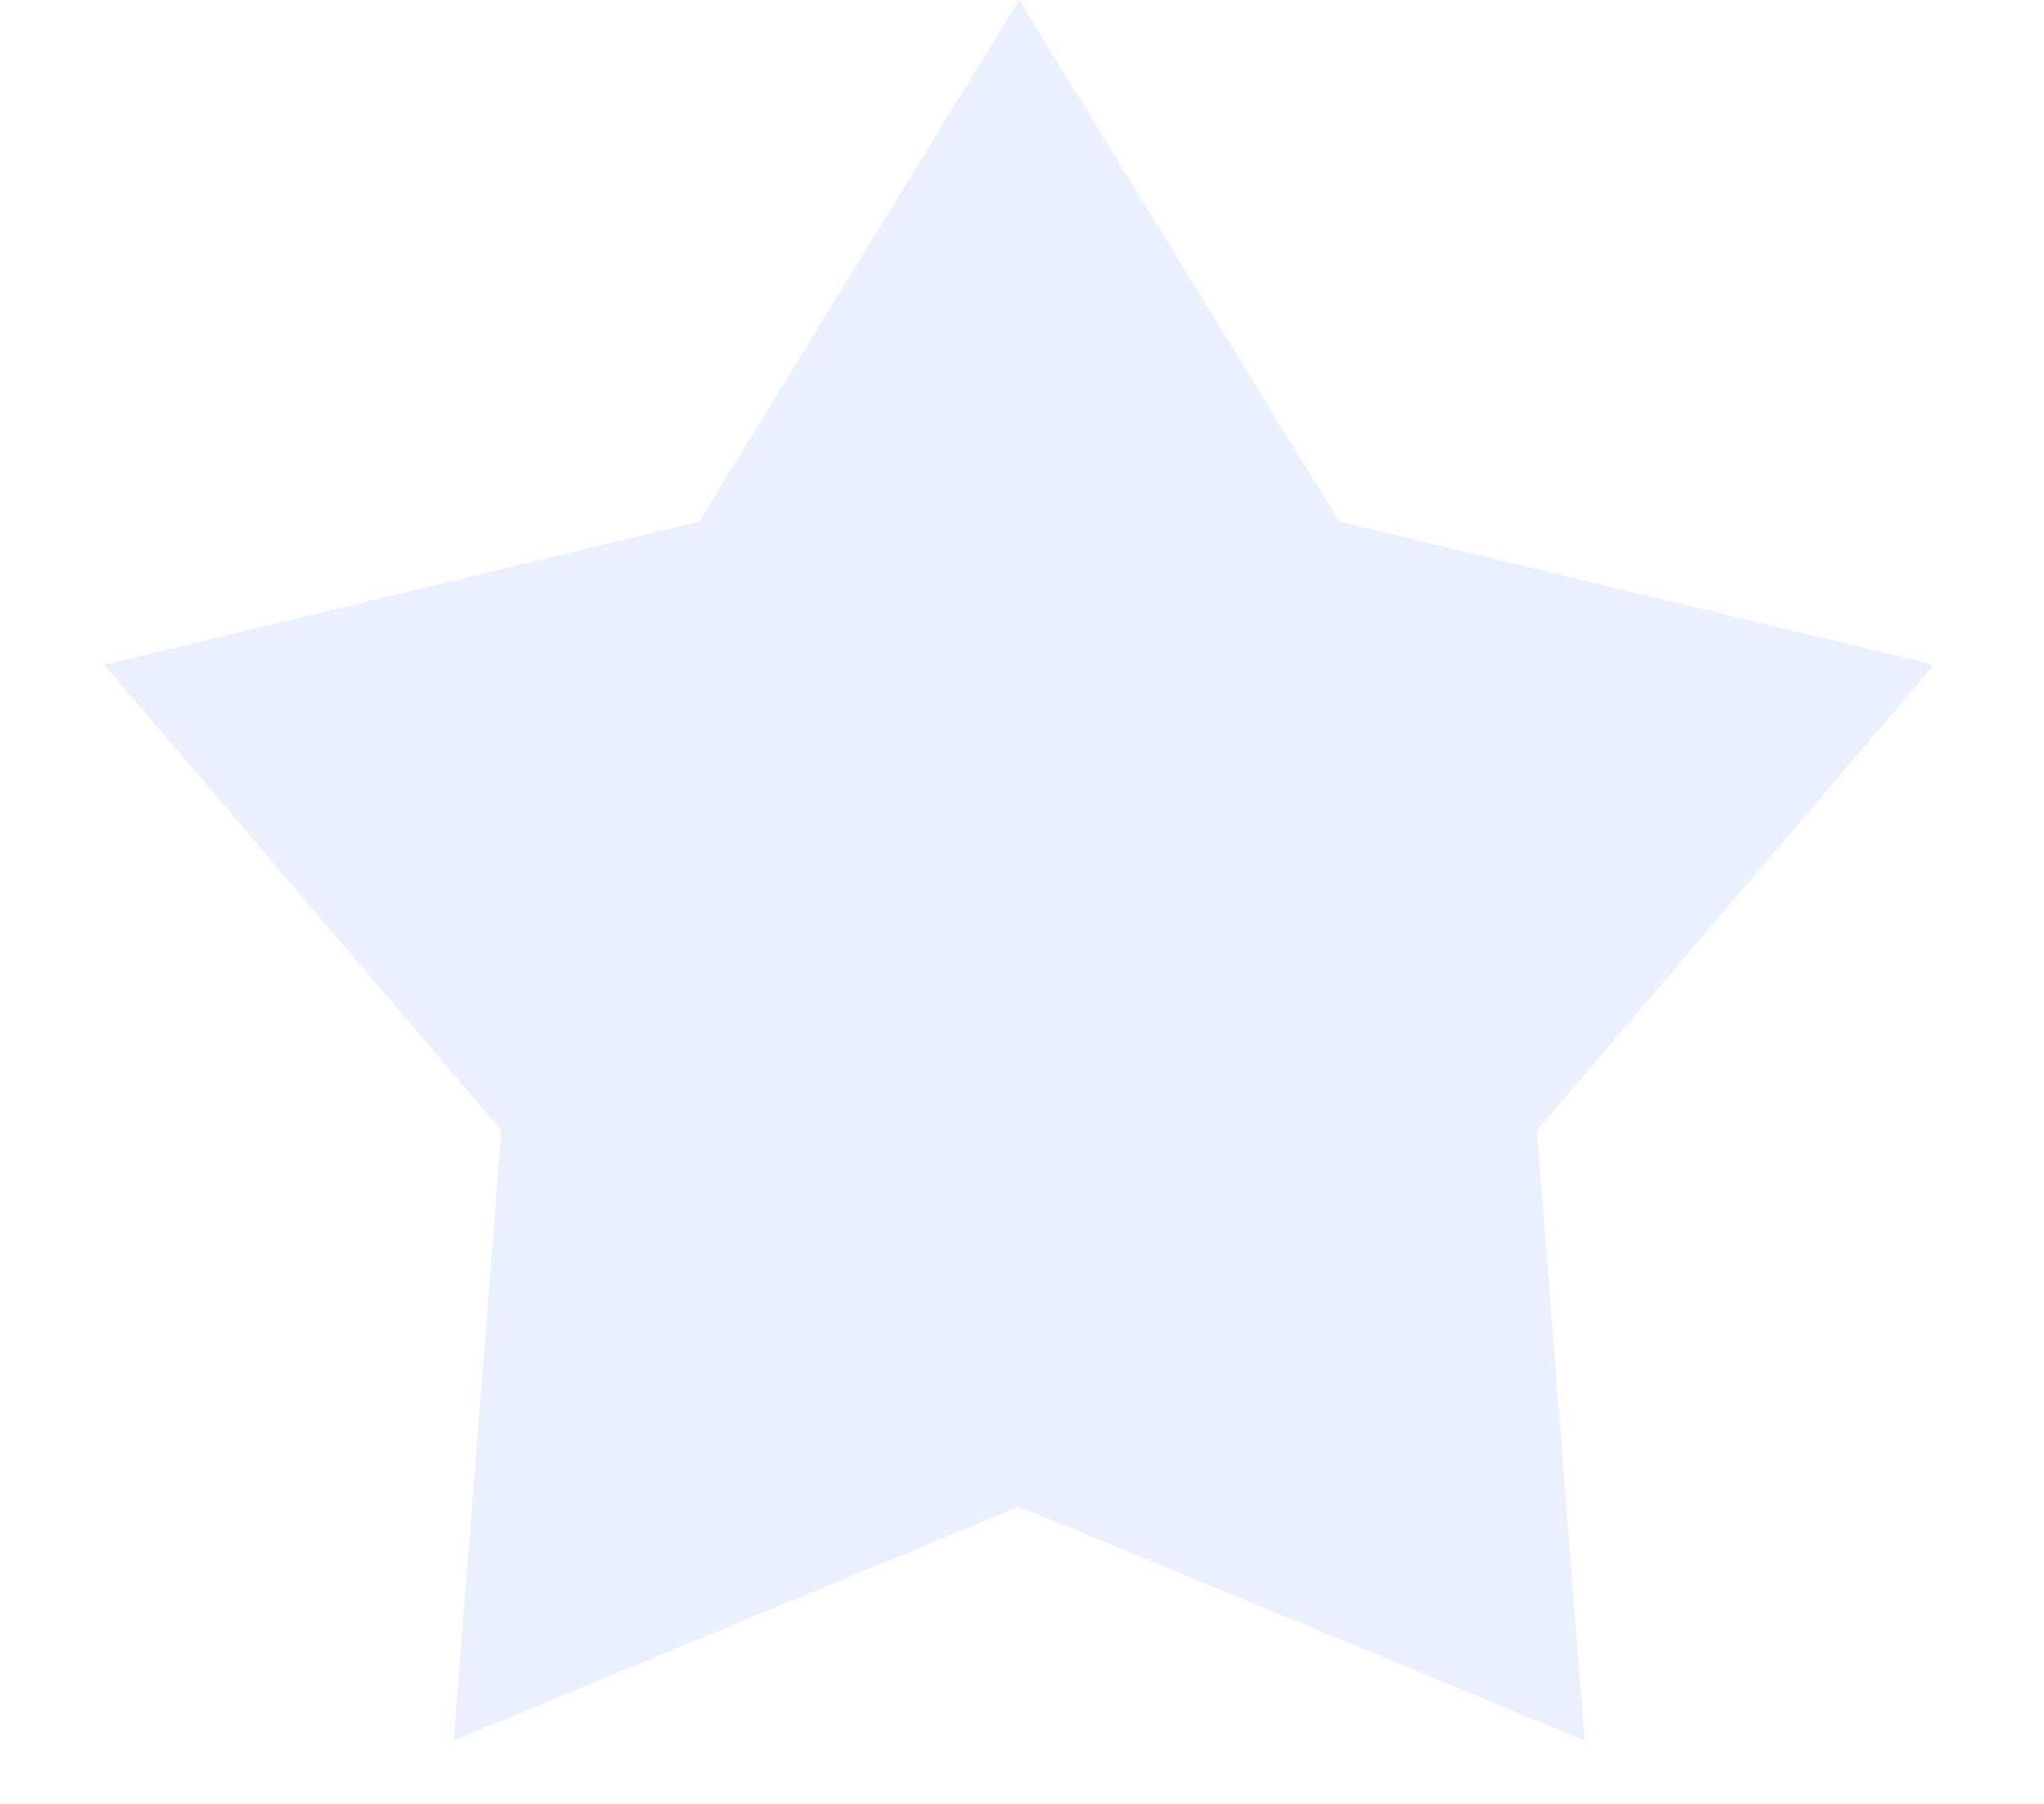
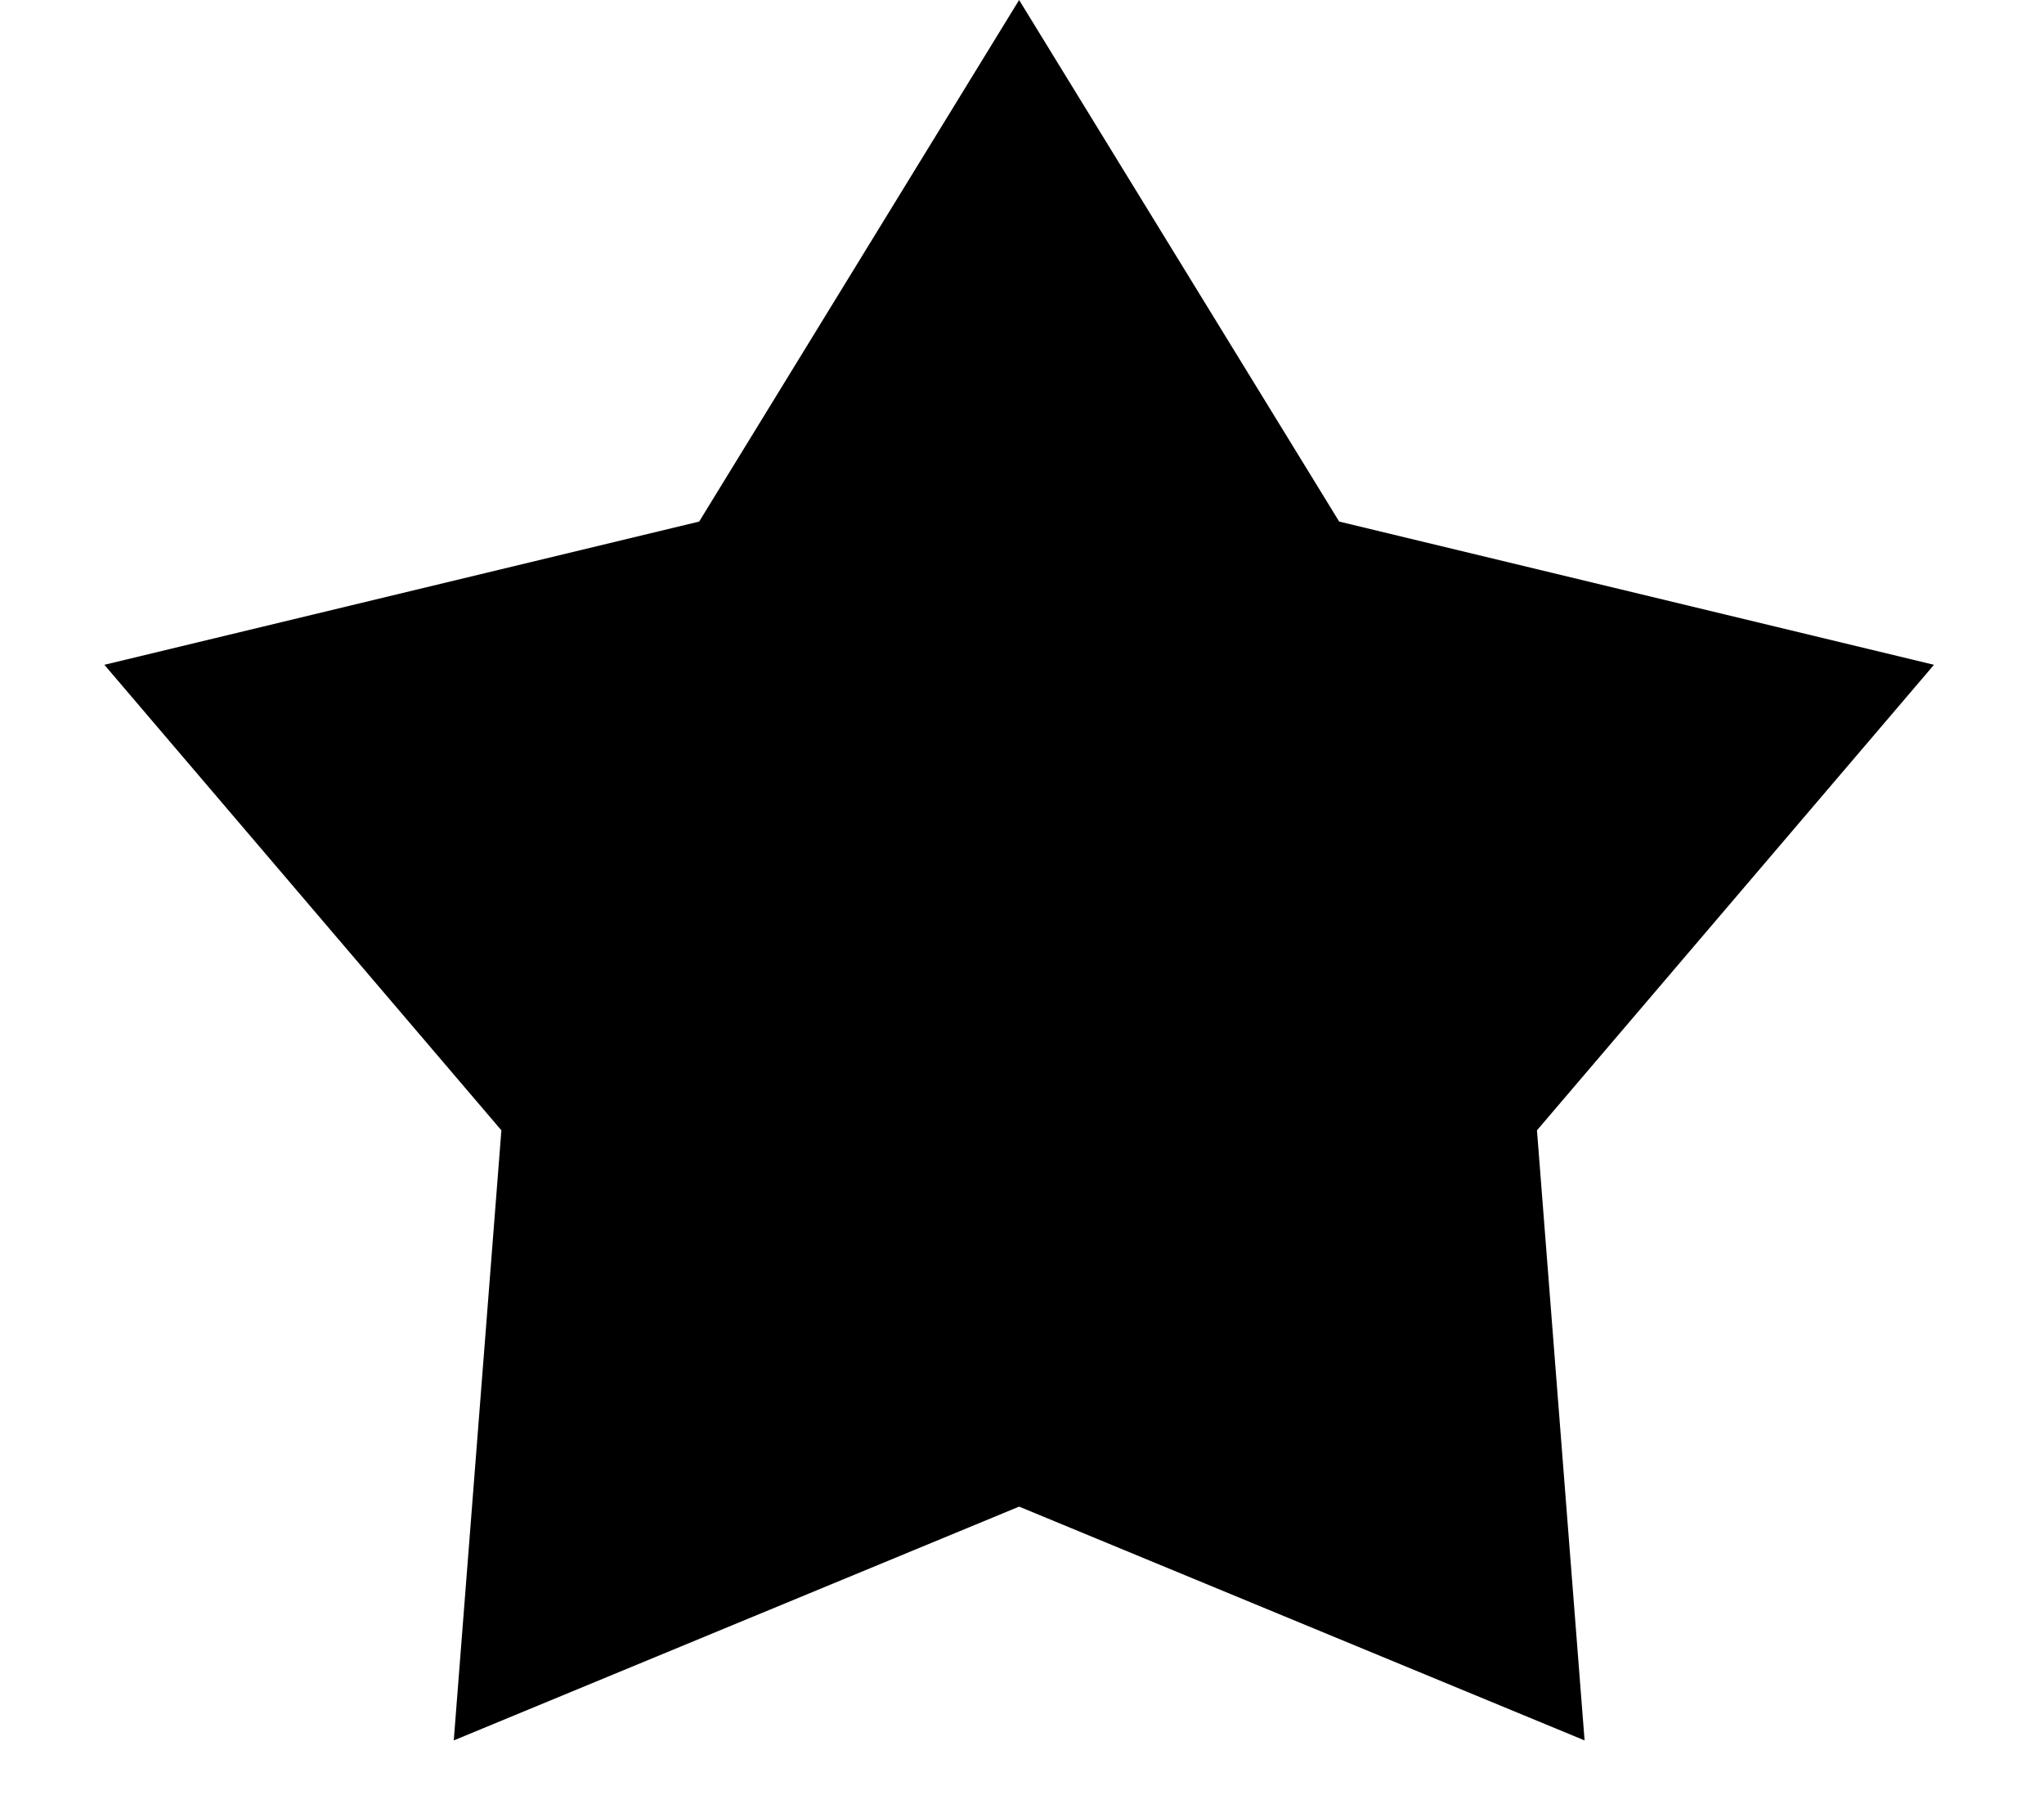
- <svg xmlns="http://www.w3.org/2000/svg" width="17" height="15" viewBox="0 0 17 15" fill="none">
-   <path d="M8.476 0L11.138 4.337L16.085 5.528L12.783 9.399L13.179 14.472L8.476 12.528L3.774 14.472L4.17 9.399L0.868 5.528L5.815 4.337L8.476 0Z" fill="#EBF0FF" />
+ <svg xmlns="http://www.w3.org/2000/svg" width="17" height="15" viewBox="0 0 17 15" fill="#000">
+   <path d="M8.476 0L11.138 4.337L16.085 5.528L12.783 9.399L13.179 14.472L8.476 12.528L3.774 14.472L4.17 9.399L0.868 5.528L5.815 4.337L8.476 0Z" fill="#000" />
</svg>
